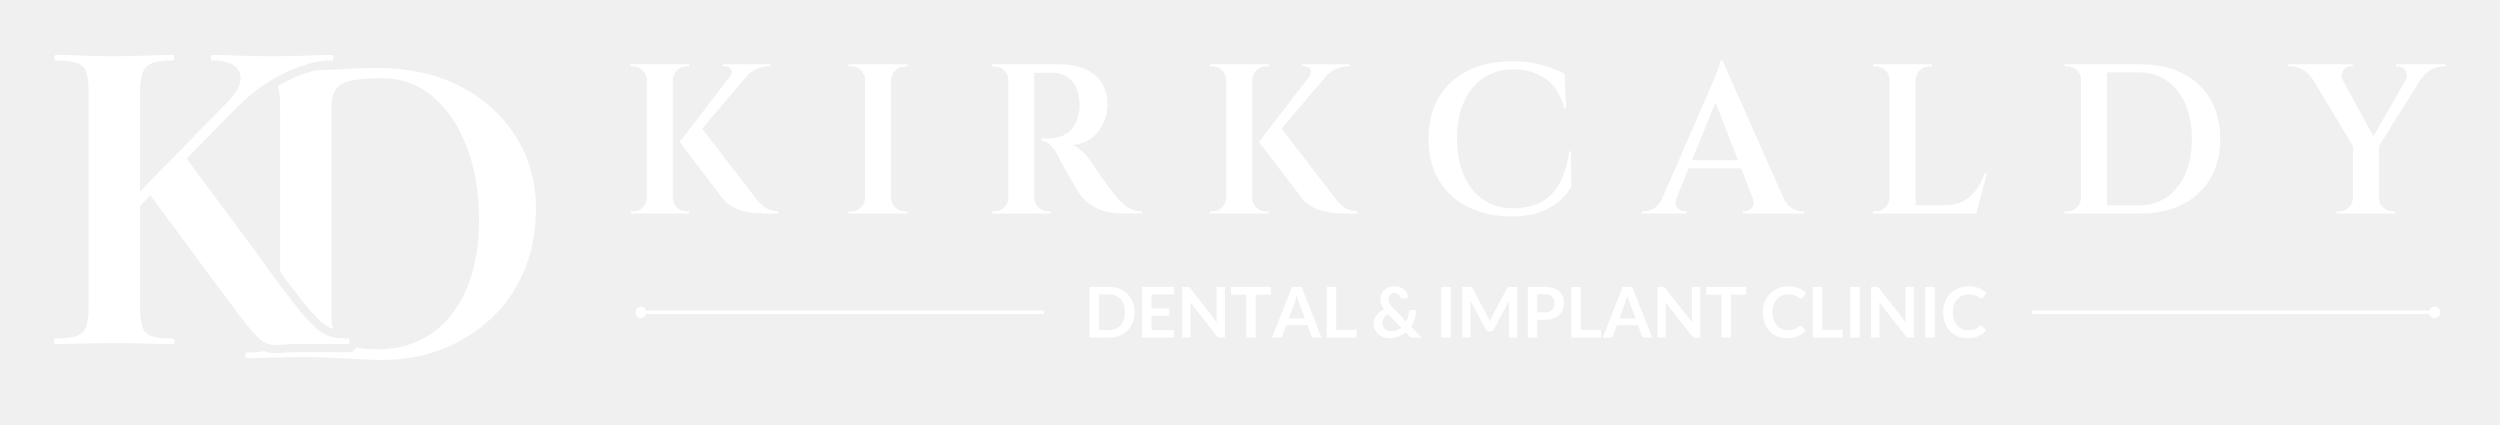
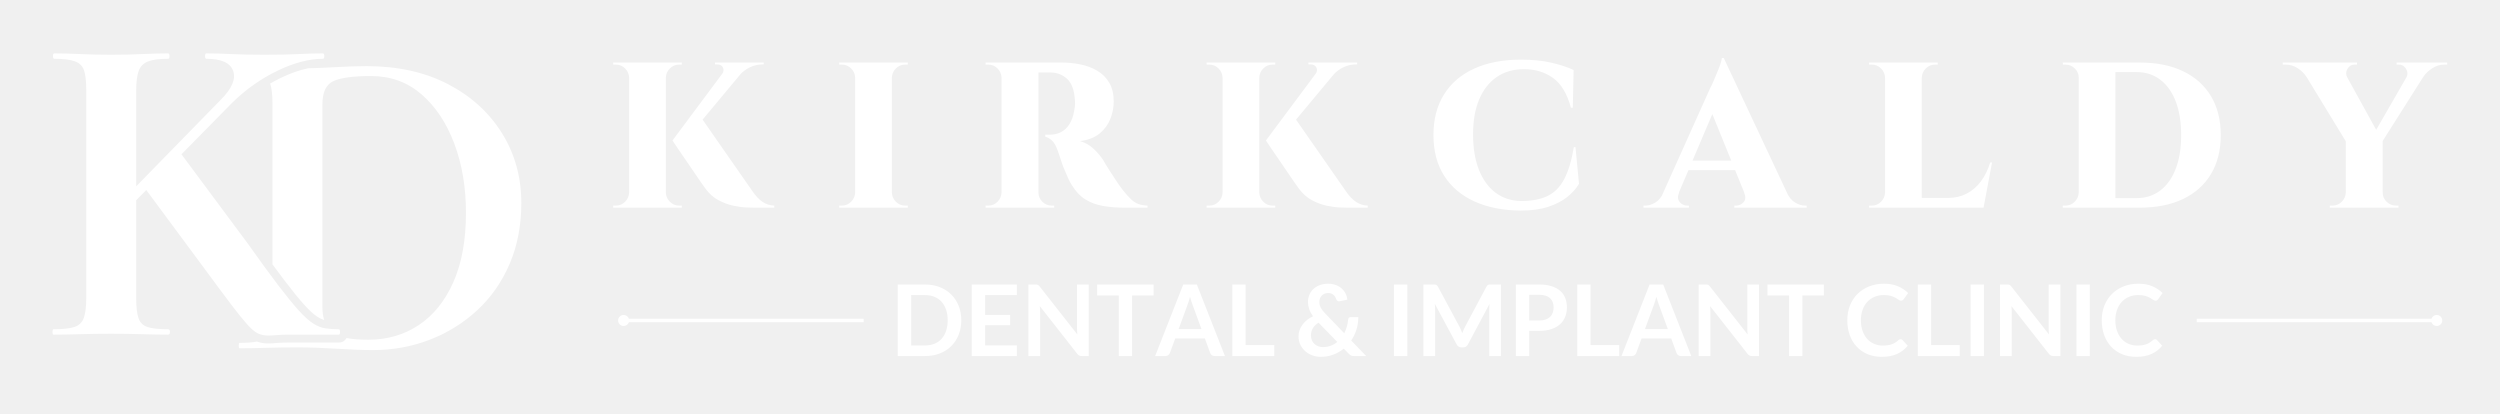
- <svg xmlns="http://www.w3.org/2000/svg" viewBox="0 0 1853 315" width="1853" height="315" role="img" aria-label="Kirkcaldy Dental &amp; Implant Clinic">
+ <svg xmlns="http://www.w3.org/2000/svg" viewBox="0 0 1905 315" width="1905" height="315" role="img" aria-label="Kirkcaldy Dental &amp; Implant Clinic">
  <g fill="#FFFFFF">
    <path d="M284.085 266.763Q273.112 266.763 256.653 265.735Q240.193 264.706 226.477 264.706Q214.133 264.706 202.817 265.049Q191.501 265.392 182.586 265.392Q181.9 265.392 181.9 263.334Q181.9 261.277 182.586 261.277Q190.744 261.277 195.772 260.267Q199.65 261.706 204.25 261.706Q207.267 261.706 211.311 261.338Q214.811 261.02 219.681 261.02H258.086Q262.089 261.02 264.025 257.587Q270.782 258.876 280.656 258.876Q302.259 258.876 319.061 247.732Q335.863 236.588 345.465 214.985Q355.066 193.382 355.066 162.178Q355.066 133.031 346.15 109.371Q337.235 85.711 321.118 71.823Q305.002 57.936 282.713 57.936Q262.825 57.936 254.252 61.707Q245.68 65.479 245.68 79.538V233.845Q245.68 239.482 247 243.833Q244.494 243.098 241.796 241.364Q237.671 238.712 231.866 232.279Q225.691 225.437 216.586 213.465Q212.513 208.11 207.618 201.423V78.853Q207.618 68.908 205.903 63.936Q205.86 63.811 205.814 63.688Q209.85 61.341 214.064 59.311Q225.057 54.014 234.796 52.022Q243.787 51.837 253.91 51.249Q268.654 50.392 279.284 50.392Q314.946 50.392 341.35 64.108Q367.753 77.824 382.498 101.484Q397.243 125.144 397.243 154.634Q397.243 180.352 388.327 201.097Q379.412 221.843 363.638 236.416Q347.865 250.99 327.462 258.877Q307.059 266.763 284.085 266.763Z" />
    <path data-kd="K" d="M65.718 227.225V68.461Q65.718 58.517 64.003 53.545Q62.289 48.573 56.974 46.687Q51.659 44.801 41.372 44.801Q40.343 44.801 40.343 42.743Q40.343 40.686 41.372 40.686Q50.287 40.686 61.26 41.2Q72.233 41.715 84.577 41.715Q97.608 41.715 108.581 41.2Q119.553 40.686 128.126 40.686Q129.155 40.686 129.155 42.743Q129.155 44.801 128.126 44.801Q117.839 44.801 112.695 46.858Q107.552 48.915 105.666 54.059Q103.78 59.203 103.78 69.147V227.225Q103.78 237.169 105.494 242.313Q107.209 247.456 112.352 249.171Q117.496 250.885 128.126 250.885Q129.498 250.885 129.498 252.943Q129.498 255.0 128.126 255.0Q119.211 255.0 108.409 254.657Q97.608 254.314 84.577 254.314Q72.233 254.314 60.917 254.657Q49.601 255.0 40.686 255.0Q40.0 255.0 40.0 252.943Q40.0 250.885 40.686 250.885Q51.316 250.885 56.631 249.171Q61.946 247.456 63.832 242.313Q65.718 237.169 65.718 227.225ZM156.244 205.279 109.266 141.842 136.699 115.439 189.163 186.077Q202.536 204.936 211.794 217.109Q221.053 229.282 227.396 236.312Q233.74 243.341 238.541 246.427Q243.341 249.514 247.97 250.199Q252.6 250.885 258.086 250.885Q259.115 250.885 259.115 252.943Q259.115 255.0 258.086 255.0Q242.998 255.0 233.74 255.0Q224.482 255.0 219.681 255.0Q214.537 255.0 210.766 255.343Q206.994 255.686 204.25 255.686Q199.793 255.686 196.364 253.971Q192.935 252.257 188.305 247.113Q183.676 241.97 176.132 232.026Q168.589 222.081 156.244 205.279ZM79.777 166.531 168.246 76.005Q180.933 63.317 177.675 54.059Q174.418 44.801 157.273 44.801Q156.244 44.801 156.244 42.743Q156.244 40.686 157.273 40.686Q166.531 40.686 176.132 41.2Q185.734 41.715 201.507 41.715Q217.967 41.715 227.568 41.2Q237.169 40.686 246.085 40.686Q247.113 40.686 247.113 42.743Q247.113 44.801 246.085 44.801Q230.311 44.801 211.451 53.888Q192.592 62.974 177.161 78.062L89.035 167.56Z" />
-     <path d="M518.435 92.68 560.937 147.98Q564.413 152.246 568.126 154.379Q571.839 156.512 576.737 156.67V158.25H565.835Q564.097 158.25 560.463 158.013Q556.829 157.776 552.326 156.749Q547.823 155.722 543.241 153.352Q538.659 150.982 535.183 146.558Q534.709 145.768 532.26 142.529Q529.811 139.29 526.177 134.629Q522.543 129.968 518.672 124.833Q514.801 119.698 511.404 115.274Q508.007 110.85 505.874 108.006Q503.741 105.162 503.741 105.162ZM559.989 48.756 512.589 104.53 503.741 105.162 547.191 48.756ZM571.049 47.65V49.072H570.417Q565.203 49.072 560.7 51.126Q556.197 53.18 553.037 56.814L541.187 56.498Q543.083 53.812 541.819 51.442Q540.555 49.072 537.395 49.072H535.815V47.65H570.417ZM498.685 47.65V158.25H479.409V47.65ZM479.883 146.716V158.25H467.243V156.67Q467.401 156.67 468.27 156.67Q469.139 156.67 469.297 156.67Q473.405 156.67 476.328 153.747Q479.251 150.824 479.409 146.716ZM479.883 59.184H479.409Q479.251 55.076 476.328 52.153Q473.405 49.23 469.297 49.23Q469.139 49.23 468.27 49.23Q467.401 49.23 467.243 49.23V47.65H479.883ZM498.211 146.716H498.685Q498.843 150.824 501.766 153.747Q504.689 156.67 508.797 156.67Q508.797 156.67 509.745 156.67Q510.693 156.67 510.851 156.67V158.25H498.211ZM498.211 59.184V47.65H510.851V49.23Q510.693 49.23 509.745 49.23Q508.797 49.23 508.797 49.23Q504.689 49.23 501.766 52.153Q498.843 55.076 498.685 59.184ZM660.477 47.65V158.25H641.201V47.65ZM641.675 146.716V158.25H629.035V156.67Q629.035 156.67 630.062 156.67Q631.089 156.67 631.089 156.67Q635.197 156.67 638.12 153.747Q641.043 150.824 641.201 146.716ZM641.675 59.184H641.201Q641.043 55.076 638.12 52.153Q635.197 49.23 631.089 49.23Q631.089 49.23 630.062 49.23Q629.035 49.23 629.035 49.23V47.65H641.675ZM660.003 146.716H660.477Q660.635 150.824 663.558 153.747Q666.481 156.67 670.589 156.67Q670.589 156.67 671.537 156.67Q672.485 156.67 672.643 156.67V158.25H660.003ZM660.003 59.184V47.65H672.643V49.23Q672.485 49.23 671.537 49.23Q670.589 49.23 670.589 49.23Q666.481 49.23 663.558 52.153Q660.635 55.076 660.477 59.184ZM764.599 47.65H785.613Q792.723 47.65 799.122 49.388Q805.521 51.126 810.419 54.76Q815.317 58.394 818.082 64.003Q820.847 69.612 820.847 77.354Q820.847 84.306 817.845 91.1Q814.843 97.894 808.997 102.397Q803.151 106.9 794.619 107.532Q798.885 108.954 802.756 112.825Q806.627 116.696 809.155 120.488Q809.313 120.646 811.13 123.411Q812.947 126.176 815.633 130.126Q818.319 134.076 821.242 138.026Q824.165 141.976 826.377 144.662Q829.853 148.77 832.776 151.377Q835.699 153.984 839.017 155.327Q842.335 156.67 846.601 156.67V158.25H833.487Q825.271 158.25 818.872 156.512Q812.473 154.774 807.733 151.298Q802.993 147.822 799.517 142.608Q798.569 141.186 796.831 138.263Q795.093 135.34 793.039 131.706Q790.985 128.072 789.01 124.675Q787.035 121.278 785.692 118.592Q784.349 115.906 783.875 114.8Q781.347 110.218 778.345 107.374Q775.343 104.53 771.867 104.214V102.634Q772.183 102.634 773.921 102.713Q775.659 102.792 777.871 102.634Q782.137 102.476 786.482 101.054Q790.827 99.632 794.303 95.761Q797.779 91.89 799.359 84.938Q799.675 83.516 799.991 81.304Q800.307 79.092 800.149 76.722Q799.675 65.662 794.461 59.974Q789.247 54.286 781.189 53.97Q778.187 53.812 774.869 53.891Q771.551 53.97 769.102 53.97Q766.653 53.97 766.179 53.97Q766.179 53.812 765.784 52.232Q765.389 50.652 764.994 49.151Q764.599 47.65 764.599 47.65ZM766.653 47.65V158.25H747.377V47.65ZM747.851 146.716V158.25H735.211V156.67Q735.369 156.67 736.238 156.67Q737.107 156.67 737.265 156.67Q741.373 156.67 744.296 153.747Q747.219 150.824 747.377 146.716ZM747.851 59.184H747.377Q747.219 55.076 744.296 52.153Q741.373 49.23 737.265 49.23Q737.107 49.23 736.238 49.23Q735.369 49.23 735.211 49.23V47.65H747.851ZM766.179 146.716H766.653Q766.653 150.824 769.655 153.747Q772.657 156.67 776.765 156.67Q776.923 156.67 777.792 156.67Q778.661 156.67 778.661 156.67V158.25H766.179ZM947.879 92.68 990.381 147.98Q993.857 152.246 997.57 154.379Q1001.283 156.512 1006.181 156.67V158.25H995.279Q993.541 158.25 989.907 158.013Q986.273 157.776 981.77 156.749Q977.267 155.722 972.685 153.352Q968.103 150.982 964.627 146.558Q964.153 145.768 961.704 142.529Q959.255 139.29 955.621 134.629Q951.987 129.968 948.116 124.833Q944.245 119.698 940.848 115.274Q937.451 110.85 935.318 108.006Q933.185 105.162 933.185 105.162ZM989.433 48.756 942.033 104.53 933.185 105.162 976.635 48.756ZM1000.493 47.65V49.072H999.861Q994.647 49.072 990.144 51.126Q985.641 53.18 982.481 56.814L970.631 56.498Q972.527 53.812 971.263 51.442Q969.999 49.072 966.839 49.072H965.259V47.65H999.861ZM928.129 47.65V158.25H908.853V47.65ZM909.327 146.716V158.25H896.687V156.67Q896.845 156.67 897.714 156.67Q898.583 156.67 898.741 156.67Q902.849 156.67 905.772 153.747Q908.695 150.824 908.853 146.716ZM909.327 59.184H908.853Q908.695 55.076 905.772 52.153Q902.849 49.23 898.741 49.23Q898.583 49.23 897.714 49.23Q896.845 49.23 896.687 49.23V47.65H909.327ZM927.655 146.716H928.129Q928.287 150.824 931.21 153.747Q934.133 156.67 938.241 156.67Q938.241 156.67 939.189 156.67Q940.137 156.67 940.295 156.67V158.25H927.655ZM927.655 59.184V47.65H940.295V49.23Q940.137 49.23 939.189 49.23Q938.241 49.23 938.241 49.23Q934.133 49.23 931.21 52.153Q928.287 55.076 928.129 59.184ZM1164.339 112.114 1164.655 138.5Q1161.021 144.662 1155.017 149.639Q1149.013 154.616 1140.402 157.539Q1131.791 160.462 1120.257 160.462Q1101.929 160.304 1088.025 153.352Q1074.121 146.4 1066.458 133.523Q1058.795 120.646 1058.795 102.792Q1058.795 85.254 1066.379 72.377Q1073.963 59.5 1087.867 52.469Q1101.771 45.438 1120.889 45.438Q1133.213 45.438 1143.009 48.203Q1152.805 50.968 1159.599 54.76L1160.863 80.198H1159.441Q1155.491 65.188 1145.458 58.315Q1135.425 51.442 1121.995 51.442Q1109.039 51.442 1099.638 57.683Q1090.237 63.924 1085.102 75.379Q1079.967 86.834 1079.967 102.476Q1079.967 118.118 1084.944 129.731Q1089.921 141.344 1099.006 147.743Q1108.091 154.142 1120.257 154.458Q1132.107 154.458 1140.876 150.429Q1149.645 146.4 1155.254 137.078Q1160.863 127.756 1163.075 112.114ZM1276.677 44.806 1326.605 157.302H1303.221L1269.251 70.086ZM1242.707 146.716Q1241.443 149.876 1242.233 152.088Q1243.023 154.3 1244.919 155.485Q1246.815 156.67 1248.711 156.67H1250.133V158.25H1216.953V156.67Q1216.953 156.67 1217.664 156.67Q1218.375 156.67 1218.375 156.67Q1222.009 156.67 1225.88 154.379Q1229.751 152.088 1232.279 146.716ZM1276.677 44.806 1277.467 61.396 1238.125 157.776H1227.381L1268.145 64.082Q1268.461 63.45 1269.488 61.001Q1270.515 58.552 1271.858 55.392Q1273.201 52.232 1274.149 49.309Q1275.097 46.386 1275.255 44.806ZM1295.163 118.75V124.754H1247.605V118.75ZM1299.113 146.716H1321.865Q1324.393 152.088 1328.264 154.379Q1332.135 156.67 1335.769 156.67Q1335.769 156.67 1336.401 156.67Q1337.033 156.67 1337.033 156.67V158.25H1291.687V156.67H1293.109Q1296.111 156.67 1298.481 154.063Q1300.851 151.456 1299.113 146.716ZM1419.825 47.65V158.25H1400.549V47.65ZM1461.695 152.088 1464.381 158.25H1419.351V152.088ZM1472.755 128.23 1464.855 158.25H1435.309L1440.997 152.088Q1449.055 152.088 1454.901 149.165Q1460.747 146.242 1464.697 140.791Q1468.647 135.34 1471.175 128.23ZM1401.023 146.716V158.25H1388.383V156.67Q1388.383 156.67 1389.41 156.67Q1390.437 156.67 1390.437 156.67Q1394.545 156.67 1397.468 153.747Q1400.391 150.824 1400.549 146.716ZM1401.023 59.184H1400.549Q1400.391 55.076 1397.468 52.153Q1394.545 49.23 1390.437 49.23Q1390.437 49.23 1389.41 49.23Q1388.383 49.23 1388.383 49.23V47.65H1401.023ZM1419.351 59.184V47.65H1431.991V49.23Q1431.833 49.23 1430.885 49.23Q1429.937 49.23 1429.937 49.23Q1425.829 49.23 1422.906 52.153Q1419.983 55.076 1419.825 59.184ZM1586.357 47.65Q1604.369 47.65 1617.72 54.365Q1631.071 61.08 1638.339 73.562Q1645.607 86.044 1645.607 102.95Q1645.607 119.856 1638.339 132.259Q1631.071 144.662 1617.72 151.456Q1604.369 158.25 1586.357 158.25H1550.017L1549.859 152.246Q1552.861 152.246 1557.364 152.246Q1561.867 152.246 1566.686 152.246Q1571.505 152.246 1575.692 152.246Q1579.879 152.246 1582.486 152.246Q1585.093 152.246 1585.093 152.246Q1597.259 152.246 1606.028 146.163Q1614.797 140.08 1619.695 129.02Q1624.593 117.96 1624.593 102.95Q1624.593 87.94 1619.695 76.88Q1614.797 65.82 1605.949 59.737Q1597.101 53.654 1585.093 53.654Q1585.093 53.654 1582.328 53.654Q1579.563 53.654 1575.218 53.654Q1570.873 53.654 1565.817 53.654Q1560.761 53.654 1556.1 53.654Q1551.439 53.654 1548.279 53.654V47.65ZM1561.709 47.65V158.25H1542.433V47.65ZM1542.907 146.716V158.25H1530.267V156.67Q1530.267 156.67 1531.294 156.67Q1532.321 156.67 1532.321 156.67Q1536.429 156.67 1539.352 153.747Q1542.275 150.824 1542.433 146.716ZM1542.907 59.184H1542.433Q1542.433 55.076 1539.431 52.153Q1536.429 49.23 1532.321 49.23Q1532.321 49.23 1531.373 49.23Q1530.425 49.23 1530.425 49.23L1530.267 47.65H1542.907ZM1730.137 47.808 1762.053 106.268 1744.831 109.586 1707.543 47.808ZM1763.317 107.374V158.25H1744.041V107.374ZM1789.703 47.808H1801.079L1761.895 110.534L1754.627 108.954ZM1783.225 59.026Q1784.489 56.814 1783.857 54.523Q1783.225 52.232 1781.566 50.731Q1779.907 49.23 1777.695 49.23Q1777.695 49.23 1776.747 49.23Q1775.799 49.23 1775.799 49.23V47.65H1812.613V49.23H1810.401Q1805.503 49.23 1801.158 52.074Q1796.813 54.918 1794.443 58.552ZM1736.299 59.026 1714.021 58.552Q1711.809 54.918 1707.543 52.074Q1703.277 49.23 1698.221 49.23H1696.009V47.65H1743.883V49.23Q1743.883 49.23 1742.856 49.23Q1741.829 49.23 1741.829 49.23Q1738.353 49.23 1736.536 52.469Q1734.719 55.708 1736.299 59.026ZM1744.515 146.716V158.25H1731.875V156.67Q1731.875 156.67 1732.823 156.67Q1733.771 156.67 1733.929 156.67Q1738.037 156.67 1740.96 153.747Q1743.883 150.824 1744.041 146.716ZM1762.843 146.716H1763.317Q1763.317 150.824 1766.319 153.747Q1769.321 156.67 1773.429 156.67Q1773.429 156.67 1774.377 156.67Q1775.325 156.67 1775.325 156.67V158.25H1762.843Z" />
-     <path d="M840.967 231.452Q840.967 235.586 839.589 239.044Q838.211 242.502 835.715 244.998Q833.219 247.494 829.709 248.872Q826.199 250.25 821.935 250.25H807.583V212.654H821.935Q826.199 212.654 829.709 214.045Q833.219 215.436 835.715 217.919Q838.211 220.402 839.589 223.86Q840.967 227.318 840.967 231.452ZM833.817 231.452Q833.817 228.358 832.985 225.901Q832.153 223.444 830.619 221.741Q829.085 220.038 826.888 219.128Q824.691 218.218 821.935 218.218H814.629V244.686H821.935Q824.691 244.686 826.888 243.776Q829.085 242.866 830.619 241.163Q832.153 239.46 832.985 237.003Q833.817 234.546 833.817 231.452ZM870.165 212.654V218.218H853.499V228.644H866.629V234.026H853.499V244.66H870.165V250.25H846.453V212.654ZM879.889 212.654Q880.357 212.654 880.669 212.693Q880.981 212.732 881.228 212.849Q881.475 212.966 881.709 213.187Q881.943 213.408 882.229 213.772L901.963 238.914Q901.859 238.004 901.82 237.133Q901.781 236.262 901.781 235.508V212.654H907.943V250.25H904.329Q903.497 250.25 902.951 249.99Q902.405 249.73 901.885 249.054L882.229 224.016Q882.307 224.848 882.346 225.667Q882.385 226.486 882.385 227.162V250.25H876.223V212.654H879.889ZM942.029 212.654V218.4H930.719V250.25H923.725V218.4H912.363V212.654ZM979.521 250.25H974.113Q973.203 250.25 972.618 249.795Q972.033 249.34 971.773 248.664L968.965 240.994H953.391L950.583 248.664Q950.375 249.262 949.764 249.756Q949.153 250.25 948.269 250.25H942.835L957.603 212.654H964.753ZM955.185 236.054H967.171L962.595 223.548Q962.283 222.716 961.906 221.585Q961.529 220.454 961.165 219.128Q960.801 220.454 960.45 221.598Q960.099 222.742 959.761 223.6ZM990.389 244.478H1005.443V250.25H983.395V212.654H990.389ZM1033.757 212.238Q1036.045 212.238 1037.852 212.94Q1039.659 213.642 1040.946 214.812Q1042.233 215.982 1042.974 217.49Q1043.715 218.998 1043.845 220.61L1039.763 221.468Q1039.685 221.494 1039.594 221.494Q1039.503 221.494 1039.425 221.494Q1038.983 221.494 1038.632 221.247Q1038.281 221.0 1038.073 220.48Q1037.839 219.804 1037.475 219.193Q1037.111 218.582 1036.591 218.127Q1036.071 217.672 1035.369 217.399Q1034.667 217.126 1033.757 217.126Q1032.665 217.126 1031.807 217.503Q1030.949 217.88 1030.351 218.517Q1029.753 219.154 1029.441 219.999Q1029.129 220.844 1029.129 221.78Q1029.129 222.56 1029.298 223.288Q1029.467 224.016 1029.831 224.744Q1030.195 225.472 1030.78 226.239Q1031.365 227.006 1032.223 227.89L1042.207 238.264Q1043.065 236.626 1043.585 234.806Q1044.105 232.986 1044.261 231.114Q1044.313 230.516 1044.651 230.152Q1044.989 229.788 1045.587 229.788H1049.617Q1049.591 233.22 1048.629 236.34Q1047.667 239.46 1045.873 242.086L1053.751 250.25H1047.459Q1046.965 250.25 1046.588 250.198Q1046.211 250.146 1045.873 250.003Q1045.535 249.86 1045.223 249.626Q1044.911 249.392 1044.573 249.028L1041.973 246.35Q1039.477 248.378 1036.422 249.522Q1033.367 250.666 1029.805 250.666Q1027.621 250.666 1025.541 249.925Q1023.461 249.184 1021.823 247.78Q1020.185 246.376 1019.184 244.387Q1018.183 242.398 1018.183 239.902Q1018.183 238.16 1018.755 236.587Q1019.327 235.014 1020.341 233.662Q1021.355 232.31 1022.746 231.218Q1024.137 230.126 1025.801 229.346Q1024.423 227.396 1023.786 225.537Q1023.149 223.678 1023.149 221.832Q1023.149 219.882 1023.864 218.127Q1024.579 216.372 1025.944 215.072Q1027.309 213.772 1029.285 213.005Q1031.261 212.238 1033.757 212.238ZM1024.709 239.382Q1024.709 240.812 1025.203 241.956Q1025.697 243.1 1026.555 243.893Q1027.413 244.686 1028.544 245.115Q1029.675 245.544 1030.949 245.544Q1033.237 245.544 1035.122 244.829Q1037.007 244.114 1038.567 242.84L1028.687 232.7Q1026.607 234.052 1025.658 235.742Q1024.709 237.432 1024.709 239.382ZM1075.357 250.25H1068.337V212.654H1075.357ZM1102.683 234.65Q1103.125 235.482 1103.502 236.379Q1103.879 237.276 1104.243 238.186Q1104.607 237.25 1104.997 236.34Q1105.387 235.43 1105.829 234.598L1116.957 213.772Q1117.165 213.382 1117.386 213.148Q1117.607 212.914 1117.88 212.81Q1118.153 212.706 1118.491 212.68Q1118.829 212.654 1119.297 212.654H1124.575V250.25H1118.413V225.966Q1118.413 225.29 1118.452 224.484Q1118.491 223.678 1118.569 222.846L1107.207 244.166Q1106.817 244.894 1106.193 245.297Q1105.569 245.7 1104.737 245.7H1103.775Q1102.943 245.7 1102.319 245.297Q1101.695 244.894 1101.305 244.166L1089.787 222.768Q1089.891 223.626 1089.93 224.445Q1089.969 225.264 1089.969 225.966V250.25H1083.807V212.654H1089.085Q1089.553 212.654 1089.891 212.68Q1090.229 212.706 1090.502 212.81Q1090.775 212.914 1091.009 213.148Q1091.243 213.382 1091.451 213.772L1102.683 234.65ZM1139.395 237.016V250.25H1132.401V212.654H1144.647Q1148.417 212.654 1151.173 213.538Q1153.929 214.422 1155.723 216.008Q1157.517 217.594 1158.375 219.804Q1159.233 222.014 1159.233 224.64Q1159.233 227.37 1158.323 229.645Q1157.413 231.92 1155.593 233.558Q1153.773 235.196 1151.043 236.106Q1148.313 237.016 1144.647 237.016ZM1139.395 231.556H1144.647Q1146.571 231.556 1148.001 231.075Q1149.431 230.594 1150.367 229.697Q1151.303 228.8 1151.771 227.513Q1152.239 226.226 1152.239 224.64Q1152.239 223.132 1151.771 221.91Q1151.303 220.688 1150.367 219.83Q1149.431 218.972 1148.001 218.517Q1146.571 218.062 1144.647 218.062H1139.395ZM1171.661 244.478H1186.715V250.25H1164.667V212.654H1171.661ZM1224.597 250.25H1219.189Q1218.279 250.25 1217.694 249.795Q1217.109 249.34 1216.849 248.664L1214.041 240.994H1198.467L1195.659 248.664Q1195.451 249.262 1194.84 249.756Q1194.229 250.25 1193.345 250.25H1187.911L1202.679 212.654H1209.829ZM1200.261 236.054H1212.247L1207.671 223.548Q1207.359 222.716 1206.982 221.585Q1206.605 220.454 1206.241 219.128Q1205.877 220.454 1205.526 221.598Q1205.175 222.742 1204.837 223.6ZM1232.137 212.654Q1232.605 212.654 1232.917 212.693Q1233.229 212.732 1233.476 212.849Q1233.723 212.966 1233.957 213.187Q1234.191 213.408 1234.477 213.772L1254.211 238.914Q1254.107 238.004 1254.068 237.133Q1254.029 236.262 1254.029 235.508V212.654H1260.191V250.25H1256.577Q1255.745 250.25 1255.199 249.99Q1254.653 249.73 1254.133 249.054L1234.477 224.016Q1234.555 224.848 1234.594 225.667Q1234.633 226.486 1234.633 227.162V250.25H1228.471V212.654H1232.137ZM1294.277 212.654V218.4H1282.967V250.25H1275.973V218.4H1264.611V212.654ZM1334.603 241.384Q1335.175 241.384 1335.591 241.826L1338.347 244.816Q1336.059 247.65 1332.718 249.158Q1329.377 250.666 1324.697 250.666Q1320.511 250.666 1317.17 249.236Q1313.829 247.806 1311.463 245.258Q1309.097 242.71 1307.836 239.174Q1306.575 235.638 1306.575 231.452Q1306.575 227.214 1307.979 223.691Q1309.383 220.168 1311.931 217.62Q1314.479 215.072 1318.028 213.655Q1321.577 212.238 1325.867 212.238Q1330.053 212.238 1333.186 213.577Q1336.319 214.916 1338.555 217.126L1336.215 220.376Q1336.007 220.688 1335.682 220.922Q1335.357 221.156 1334.785 221.156Q1334.187 221.156 1333.563 220.688Q1332.939 220.22 1331.977 219.674Q1331.015 219.128 1329.546 218.66Q1328.077 218.192 1325.815 218.192Q1323.163 218.192 1320.94 219.115Q1318.717 220.038 1317.118 221.754Q1315.519 223.47 1314.622 225.927Q1313.725 228.384 1313.725 231.452Q1313.725 234.624 1314.622 237.094Q1315.519 239.564 1317.053 241.254Q1318.587 242.944 1320.667 243.841Q1322.747 244.738 1325.139 244.738Q1326.569 244.738 1327.726 244.582Q1328.883 244.426 1329.858 244.088Q1330.833 243.75 1331.704 243.217Q1332.575 242.684 1333.433 241.904Q1333.693 241.67 1333.979 241.527Q1334.265 241.384 1334.603 241.384ZM1350.619 244.478H1365.673V250.25H1343.625V212.654H1350.619ZM1378.387 250.25H1371.367V212.654H1378.387ZM1390.503 212.654Q1390.971 212.654 1391.283 212.693Q1391.595 212.732 1391.842 212.849Q1392.089 212.966 1392.323 213.187Q1392.557 213.408 1392.843 213.772L1412.577 238.914Q1412.473 238.004 1412.434 237.133Q1412.395 236.262 1412.395 235.508V212.654H1418.557V250.25H1414.943Q1414.111 250.25 1413.565 249.99Q1413.019 249.73 1412.499 249.054L1392.843 224.016Q1392.921 224.848 1392.96 225.667Q1392.999 226.486 1392.999 227.162V250.25H1386.837V212.654H1390.503ZM1434.027 250.25H1427.007V212.654H1434.027ZM1468.321 241.384Q1468.893 241.384 1469.309 241.826L1472.065 244.816Q1469.777 247.65 1466.436 249.158Q1463.095 250.666 1458.415 250.666Q1454.229 250.666 1450.888 249.236Q1447.547 247.806 1445.181 245.258Q1442.815 242.71 1441.554 239.174Q1440.293 235.638 1440.293 231.452Q1440.293 227.214 1441.697 223.691Q1443.101 220.168 1445.649 217.62Q1448.197 215.072 1451.746 213.655Q1455.295 212.238 1459.585 212.238Q1463.771 212.238 1466.904 213.577Q1470.037 214.916 1472.273 217.126L1469.933 220.376Q1469.725 220.688 1469.4 220.922Q1469.075 221.156 1468.503 221.156Q1467.905 221.156 1467.281 220.688Q1466.657 220.22 1465.695 219.674Q1464.733 219.128 1463.264 218.66Q1461.795 218.192 1459.533 218.192Q1456.881 218.192 1454.658 219.115Q1452.435 220.038 1450.836 221.754Q1449.237 223.47 1448.34 225.927Q1447.443 228.384 1447.443 231.452Q1447.443 234.624 1448.34 237.094Q1449.237 239.564 1450.771 241.254Q1452.305 242.944 1454.385 243.841Q1456.465 244.738 1458.857 244.738Q1460.287 244.738 1461.444 244.582Q1462.601 244.426 1463.576 244.088Q1464.551 243.75 1465.422 243.217Q1466.293 242.684 1467.151 241.904Q1467.411 241.67 1467.697 241.527Q1467.983 241.384 1468.321 241.384Z" />
+     <path d="M533.129 87.94 573.419 145.768Q577.053 151.14 581.082 153.826Q585.111 156.512 590.009 156.67V158.25H574.841Q573.261 158.25 568.837 158.092Q564.413 157.934 558.804 156.749Q553.195 155.564 547.507 152.562Q541.819 149.56 537.553 143.714Q536.605 142.45 534.393 139.29Q532.181 136.13 529.416 132.022Q526.651 127.914 523.649 123.569Q520.647 119.224 518.119 115.511Q515.591 111.798 514.011 109.428Q512.431 107.058 512.431 107.058ZM570.733 48.756 523.175 105.794 512.431 107.058 555.881 48.756ZM581.951 47.65V49.072H581.319Q576.105 49.072 571.602 51.205Q567.099 53.338 563.939 56.814L550.193 56.498Q552.089 53.812 550.904 51.442Q549.719 49.072 546.401 49.072H544.821V47.65H581.319ZM507.375 47.65V158.25H479.409V47.65ZM479.883 146.716V158.25H467.243V156.67Q467.401 156.67 468.27 156.67Q469.139 156.67 469.297 156.67Q473.405 156.67 476.328 153.747Q479.251 150.824 479.409 146.716ZM479.883 59.184H479.409Q479.251 55.076 476.328 52.153Q473.405 49.23 469.297 49.23Q469.139 49.23 468.27 49.23Q467.401 49.23 467.243 49.23V47.65H479.883ZM506.901 146.716H507.375Q507.533 150.824 510.456 153.747Q513.379 156.67 517.487 156.67Q517.803 156.67 518.672 156.67Q519.541 156.67 519.541 156.67V158.25H506.901ZM506.901 59.184V47.65H519.541V49.23Q519.383 49.23 518.593 49.23Q517.803 49.23 517.487 49.23Q513.379 49.23 510.456 52.153Q507.533 55.076 507.375 59.184ZM679.595 47.65V158.25H651.629V47.65ZM652.103 146.716V158.25H639.463V156.67Q639.463 156.67 640.49 156.67Q641.517 156.67 641.517 156.67Q645.625 156.67 648.548 153.747Q651.471 150.824 651.629 146.716ZM652.103 59.184H651.629Q651.471 55.076 648.548 52.153Q645.625 49.23 641.517 49.23Q641.517 49.23 640.49 49.23Q639.463 49.23 639.463 49.23V47.65H652.103ZM679.121 146.716H679.595Q679.753 150.824 682.676 153.747Q685.599 156.67 689.707 156.67Q689.707 156.67 690.655 156.67Q691.603 156.67 691.761 156.67V158.25H679.121ZM679.121 59.184V47.65H691.761V49.23Q691.603 49.23 690.655 49.23Q689.707 49.23 689.707 49.23Q685.599 49.23 682.676 52.153Q679.753 55.076 679.595 59.184ZM789.247 47.65H808.997Q816.107 47.65 823.217 49.072Q830.327 50.494 836.094 53.891Q841.861 57.288 845.258 63.055Q848.655 68.822 848.655 77.512Q848.655 83.832 846.206 90.31Q843.757 96.788 838.148 101.528Q832.539 106.268 823.059 107.532Q829.063 109.27 833.566 113.615Q838.069 117.96 840.913 122.384Q841.071 122.858 842.493 125.228Q843.915 127.598 846.206 131.074Q848.497 134.55 850.867 138.184Q853.237 141.818 855.449 144.662Q859.083 149.244 861.848 151.851Q864.613 154.458 867.536 155.485Q870.459 156.512 874.409 156.67V158.25H856.871Q847.865 158.25 840.36 156.907Q832.855 155.564 827.009 151.93Q821.163 148.296 816.739 141.028Q815.159 138.658 813.895 135.735Q812.631 132.812 811.367 129.889Q810.103 126.966 809.155 124.201Q808.207 121.436 807.417 118.987Q806.627 116.538 805.995 114.8Q804.099 109.428 801.65 107.137Q799.201 104.846 796.515 104.214V102.634Q796.989 102.634 798.174 102.634Q799.359 102.634 800.149 102.634Q804.573 102.634 808.365 100.738Q812.157 98.842 814.843 94.734Q817.529 90.626 818.635 83.832Q818.951 82.41 819.109 80.672Q819.267 78.934 819.109 76.722Q818.477 65.188 813.342 60.29Q808.207 55.392 800.781 55.234Q799.201 55.234 797.305 55.234Q795.409 55.234 793.671 55.234Q791.933 55.234 790.827 55.234Q790.827 55.234 790.432 53.338Q790.037 51.442 789.642 49.546Q789.247 47.65 789.247 47.65ZM791.301 47.65V158.25H763.177V47.65ZM763.651 146.716V158.25H751.011V156.67Q751.327 156.67 752.117 156.67Q752.907 156.67 753.065 156.67Q757.173 156.67 760.096 153.747Q763.019 150.824 763.177 146.716ZM763.651 59.184H763.177Q763.019 55.076 760.096 52.153Q757.173 49.23 753.065 49.23Q752.907 49.23 752.117 49.23Q751.327 49.23 751.011 49.23V47.65H763.651ZM790.827 146.716H791.301Q791.301 150.824 794.303 153.747Q797.305 156.67 801.413 156.67Q801.729 156.67 802.44 156.67Q803.151 156.67 803.309 156.67V158.25H790.827ZM985.325 87.94 1025.615 145.768Q1029.249 151.14 1033.278 153.826Q1037.307 156.512 1042.205 156.67V158.25H1027.037Q1025.457 158.25 1021.033 158.092Q1016.609 157.934 1011 156.749Q1005.391 155.564 999.703 152.562Q994.015 149.56 989.749 143.714Q988.801 142.45 986.589 139.29Q984.377 136.13 981.612 132.022Q978.847 127.914 975.845 123.569Q972.843 119.224 970.315 115.511Q967.787 111.798 966.207 109.428Q964.627 107.058 964.627 107.058ZM1022.929 48.756 975.371 105.794 964.627 107.058 1008.077 48.756ZM1034.147 47.65V49.072H1033.515Q1028.301 49.072 1023.798 51.205Q1019.295 53.338 1016.135 56.814L1002.389 56.498Q1004.285 53.812 1003.1 51.442Q1001.915 49.072 998.597 49.072H997.017V47.65H1033.515ZM959.571 47.65V158.25H931.605V47.65ZM932.079 146.716V158.25H919.439V156.67Q919.597 156.67 920.466 156.67Q921.335 156.67 921.493 156.67Q925.601 156.67 928.524 153.747Q931.447 150.824 931.605 146.716ZM932.079 59.184H931.605Q931.447 55.076 928.524 52.153Q925.601 49.23 921.493 49.23Q921.335 49.23 920.466 49.23Q919.597 49.23 919.439 49.23V47.65H932.079ZM959.097 146.716H959.571Q959.729 150.824 962.652 153.747Q965.575 156.67 969.683 156.67Q969.999 156.67 970.868 156.67Q971.737 156.67 971.737 156.67V158.25H959.097ZM959.097 59.184V47.65H971.737V49.23Q971.579 49.23 970.789 49.23Q969.999 49.23 969.683 49.23Q965.575 49.23 962.652 52.153Q959.729 55.076 959.571 59.184ZM1200.521 112.114 1203.207 140.08Q1199.889 145.61 1194.122 150.192Q1188.355 154.774 1179.665 157.618Q1170.975 160.462 1158.809 160.462Q1138.585 160.304 1123.575 153.51Q1108.565 146.716 1100.428 133.918Q1092.291 121.12 1092.291 102.792Q1092.291 84.938 1100.27 72.061Q1108.249 59.184 1123.259 52.311Q1138.269 45.438 1159.125 45.438Q1172.081 45.438 1182.272 47.808Q1192.463 50.178 1199.099 53.338L1198.467 82.094H1197.045Q1192.621 65.82 1183.22 59.263Q1173.819 52.706 1161.337 52.706Q1149.171 52.706 1140.481 58.71Q1131.791 64.714 1127.13 75.774Q1122.469 86.834 1122.469 102.318Q1122.469 117.96 1126.893 129.257Q1131.317 140.554 1139.454 146.716Q1147.591 152.878 1158.809 153.194Q1171.291 153.194 1179.27 149.323Q1187.249 145.452 1191.989 136.367Q1196.729 127.282 1199.257 112.114ZM1313.491 44.174 1366.579 157.302H1333.399L1301.799 79.566ZM1279.521 146.716Q1278.099 149.876 1278.889 152.088Q1279.679 154.3 1281.654 155.485Q1283.629 156.67 1285.525 156.67H1286.947V158.25H1252.345V156.67Q1252.345 156.67 1253.056 156.67Q1253.767 156.67 1253.767 156.67Q1257.401 156.67 1261.272 154.379Q1265.143 152.088 1267.671 146.716ZM1313.491 44.174 1313.649 66.136 1274.623 157.776H1262.457L1303.537 66.294Q1304.327 65.188 1305.512 62.265Q1306.697 59.342 1308.198 55.866Q1309.699 52.39 1310.805 49.23Q1311.911 46.07 1312.069 44.174ZM1328.185 122.384V129.652H1282.523V122.384ZM1328.975 146.716H1361.523Q1364.051 152.088 1367.922 154.379Q1371.793 156.67 1375.427 156.67Q1375.427 156.67 1376.059 156.67Q1376.691 156.67 1376.691 156.67V158.25H1321.549V156.67H1322.971Q1326.131 156.67 1328.58 154.063Q1331.029 151.456 1328.975 146.716ZM1464.381 47.65V158.25H1436.415V47.65ZM1505.777 150.824 1510.991 158.25H1463.907V150.824ZM1517.943 123.806 1511.465 158.25H1478.759L1484.447 150.824Q1492.189 150.824 1498.509 147.585Q1504.829 144.346 1509.411 138.263Q1513.993 132.18 1516.521 123.806ZM1436.889 146.716V158.25H1424.249V156.67Q1424.249 156.67 1425.276 156.67Q1426.303 156.67 1426.303 156.67Q1430.411 156.67 1433.334 153.747Q1436.257 150.824 1436.415 146.716ZM1436.889 59.184H1436.415Q1436.257 55.076 1433.334 52.153Q1430.411 49.23 1426.303 49.23Q1426.303 49.23 1425.276 49.23Q1424.249 49.23 1424.249 49.23V47.65H1436.889ZM1463.907 59.184V47.65H1476.547V49.23Q1476.389 49.23 1475.441 49.23Q1474.493 49.23 1474.493 49.23Q1470.385 49.23 1467.462 52.153Q1464.539 55.076 1464.381 59.184ZM1630.439 47.65Q1649.715 47.65 1663.54 54.286Q1677.365 60.922 1684.791 73.325Q1692.217 85.728 1692.217 102.95Q1692.217 120.172 1684.791 132.575Q1677.365 144.978 1663.54 151.614Q1649.715 158.25 1630.439 158.25H1591.571L1591.413 150.982Q1597.417 150.982 1602.947 150.982Q1608.477 150.982 1613.059 150.982Q1617.641 150.982 1620.959 150.982Q1624.277 150.982 1626.094 150.982Q1627.911 150.982 1627.911 150.982Q1638.497 150.982 1646.16 145.136Q1653.823 139.29 1657.931 128.546Q1662.039 117.802 1662.039 102.95Q1662.039 88.098 1657.931 77.354Q1653.823 66.61 1646.16 60.764Q1638.497 54.918 1627.911 54.918Q1627.911 54.918 1626.015 54.918Q1624.119 54.918 1620.564 54.918Q1617.009 54.918 1612.348 54.918Q1607.687 54.918 1601.92 54.918Q1596.153 54.918 1589.833 54.918V47.65ZM1611.953 47.65V158.25H1583.987V47.65ZM1584.461 146.716V158.25H1571.821V156.67Q1571.821 156.67 1572.848 156.67Q1573.875 156.67 1573.875 156.67Q1577.983 156.67 1580.906 153.747Q1583.829 150.824 1583.987 146.716ZM1584.461 59.184H1583.987Q1583.987 55.076 1580.985 52.153Q1577.983 49.23 1573.875 49.23Q1573.875 49.23 1572.927 49.23Q1571.979 49.23 1571.979 49.23L1571.821 47.65H1584.461ZM1782.435 47.808 1815.141 107.058 1787.807 108.164 1750.993 47.808ZM1815.615 107.374V158.25H1787.491V107.374ZM1840.105 47.808H1853.377L1813.719 110.376L1804.871 108.954ZM1833.627 59.026Q1834.891 56.814 1834.259 54.523Q1833.627 52.232 1831.968 50.731Q1830.309 49.23 1828.097 49.23Q1828.097 49.23 1827.149 49.23Q1826.201 49.23 1826.201 49.23V47.65H1864.753V49.23H1862.541Q1857.643 49.23 1853.298 52.074Q1848.953 54.918 1846.583 58.552ZM1788.597 59.026 1757.471 58.552Q1755.259 54.918 1750.993 52.074Q1746.727 49.23 1741.671 49.23H1739.459V47.65H1796.023V49.23Q1796.023 49.23 1795.075 49.23Q1794.127 49.23 1794.127 49.23Q1790.651 49.23 1788.755 52.469Q1786.859 55.708 1788.597 59.026ZM1787.965 146.716V158.25H1775.325V156.67Q1775.325 156.67 1776.273 156.67Q1777.221 156.67 1777.379 156.67Q1781.487 156.67 1784.41 153.747Q1787.333 150.824 1787.491 146.716ZM1815.141 146.716H1815.615Q1815.615 150.824 1818.617 153.747Q1821.619 156.67 1825.727 156.67Q1825.727 156.67 1826.675 156.67Q1827.623 156.67 1827.623 156.67V158.25H1815.141Z" />
+     <path d="M732.504 244.053Q732.504 250.047 730.506 255.061Q728.508 260.075 724.889 263.695Q721.27 267.314 716.18 269.312Q711.091 271.31 704.908 271.31H684.098V216.796H704.908Q711.091 216.796 716.18 218.813Q721.27 220.83 724.889 224.43Q728.508 228.03 730.506 233.045Q732.504 238.059 732.504 244.053ZM722.137 244.053Q722.137 239.567 720.931 236.004Q719.724 232.441 717.5 229.972Q715.276 227.503 712.09 226.183Q708.904 224.864 704.908 224.864H694.314V263.242H704.908Q708.904 263.242 712.09 261.923Q715.276 260.603 717.5 258.134Q719.724 255.665 720.931 252.102Q722.137 248.539 722.137 244.053ZM774.842 216.796V224.864H750.676V239.981H769.714V247.785H750.676V263.204H774.842V271.31H740.459V216.796ZM788.941 216.796Q789.62 216.796 790.072 216.852Q790.525 216.909 790.883 217.079Q791.241 217.248 791.58 217.569Q791.92 217.889 792.334 218.417L820.949 254.873Q820.798 253.553 820.741 252.29Q820.685 251.027 820.685 249.934V216.796H829.62V271.31H824.379Q823.173 271.31 822.381 270.933Q821.59 270.556 820.836 269.576L792.334 233.271Q792.447 234.477 792.504 235.665Q792.561 236.852 792.561 237.832V271.31H783.626V216.796H788.941ZM879.044 216.796V225.127H862.645V271.31H852.504V225.127H836.029V216.796ZM933.408 271.31H925.566Q924.247 271.31 923.398 270.65Q922.55 269.99 922.173 269.01L918.102 257.889H895.519L891.448 269.01Q891.146 269.877 890.26 270.594Q889.374 271.31 888.092 271.31H880.213L901.627 216.796H911.994ZM898.121 250.726H915.5L908.865 232.592Q908.413 231.386 907.866 229.746Q907.319 228.106 906.792 226.183Q906.264 228.106 905.755 229.765Q905.246 231.423 904.756 232.668ZM949.166 262.941H970.995V271.31H939.025V216.796H949.166ZM1012.05 216.193Q1015.368 216.193 1017.988 217.211Q1020.608 218.228 1022.474 219.925Q1024.34 221.621 1025.415 223.808Q1026.489 225.995 1026.678 228.332L1020.759 229.576Q1020.646 229.614 1020.514 229.614Q1020.382 229.614 1020.269 229.614Q1019.628 229.614 1019.119 229.256Q1018.61 228.898 1018.308 228.144Q1017.969 227.163 1017.441 226.277Q1016.913 225.391 1016.159 224.732Q1015.405 224.072 1014.387 223.676Q1013.369 223.28 1012.05 223.28Q1010.467 223.28 1009.222 223.827Q1007.978 224.374 1007.111 225.297Q1006.244 226.221 1005.792 227.446Q1005.339 228.671 1005.339 230.029Q1005.339 231.16 1005.584 232.215Q1005.829 233.271 1006.357 234.326Q1006.885 235.382 1007.733 236.494Q1008.582 237.606 1009.826 238.888L1024.302 253.93Q1025.547 251.555 1026.301 248.916Q1027.055 246.277 1027.281 243.563Q1027.356 242.696 1027.846 242.168Q1028.336 241.64 1029.203 241.64H1035.047Q1035.009 246.617 1033.614 251.141Q1032.219 255.665 1029.618 259.472L1041.041 271.31H1031.918Q1031.202 271.31 1030.655 271.235Q1030.108 271.159 1029.618 270.952Q1029.128 270.745 1028.676 270.405Q1028.223 270.066 1027.733 269.538L1023.963 265.655Q1020.344 268.596 1015.914 270.254Q1011.484 271.913 1006.32 271.913Q1003.153 271.913 1000.137 270.839Q997.121 269.764 994.746 267.728Q992.371 265.693 990.919 262.809Q989.468 259.925 989.468 256.305Q989.468 253.78 990.297 251.499Q991.126 249.218 992.597 247.257Q994.067 245.297 996.084 243.714Q998.101 242.13 1000.514 240.999Q998.516 238.172 997.592 235.476Q996.668 232.781 996.668 230.104Q996.668 227.276 997.705 224.732Q998.742 222.187 1000.721 220.302Q1002.7 218.417 1005.566 217.305Q1008.431 216.193 1012.05 216.193ZM998.93 255.551Q998.93 257.625 999.647 259.284Q1000.363 260.942 1001.607 262.092Q1002.851 263.242 1004.491 263.864Q1006.131 264.486 1007.978 264.486Q1011.296 264.486 1014.029 263.45Q1016.762 262.413 1019.024 260.565L1004.698 245.863Q1001.682 247.823 1000.306 250.273Q998.93 252.724 998.93 255.551ZM1072.37 271.31H1062.191V216.796H1072.37ZM1111.993 248.69Q1112.634 249.896 1113.18 251.197Q1113.727 252.498 1114.255 253.817Q1114.782 252.46 1115.348 251.141Q1115.913 249.821 1116.554 248.615L1132.69 218.417Q1132.992 217.851 1133.312 217.512Q1133.632 217.173 1134.028 217.022Q1134.424 216.871 1134.914 216.834Q1135.404 216.796 1136.083 216.796H1143.736V271.31H1134.801V236.098Q1134.801 235.118 1134.858 233.949Q1134.914 232.781 1135.027 231.574L1118.552 262.488Q1117.987 263.544 1117.082 264.128Q1116.177 264.712 1114.971 264.712H1113.576Q1112.37 264.712 1111.465 264.128Q1110.56 263.544 1109.995 262.488L1093.293 231.461Q1093.444 232.705 1093.501 233.893Q1093.557 235.08 1093.557 236.098V271.31H1084.622V216.796H1092.276Q1092.954 216.796 1093.444 216.834Q1093.934 216.871 1094.33 217.022Q1094.726 217.173 1095.065 217.512Q1095.405 217.851 1095.706 218.417L1111.993 248.69ZM1165.225 252.121V271.31H1155.084V216.796H1172.84Q1178.307 216.796 1182.303 218.078Q1186.299 219.359 1188.901 221.659Q1191.502 223.959 1192.746 227.163Q1193.99 230.368 1193.99 234.175Q1193.99 238.134 1192.671 241.433Q1191.351 244.732 1188.712 247.107Q1186.073 249.482 1182.115 250.801Q1178.156 252.121 1172.84 252.121ZM1165.225 244.204H1172.84Q1175.63 244.204 1177.704 243.506Q1179.777 242.809 1181.134 241.508Q1182.492 240.208 1183.17 238.341Q1183.849 236.475 1183.849 234.175Q1183.849 231.989 1183.17 230.217Q1182.492 228.445 1181.134 227.201Q1179.777 225.957 1177.704 225.297Q1175.63 224.637 1172.84 224.637H1165.225ZM1212.011 262.941H1233.839V271.31H1201.869V216.796H1212.011ZM1288.768 271.31H1280.926Q1279.607 271.31 1278.759 270.65Q1277.91 269.99 1277.533 269.01L1273.462 257.889H1250.879L1246.808 269.01Q1246.506 269.877 1245.62 270.594Q1244.734 271.31 1243.453 271.31H1235.573L1256.987 216.796H1267.354ZM1253.481 250.726H1270.86L1264.225 232.592Q1263.773 231.386 1263.226 229.746Q1262.68 228.106 1262.152 226.183Q1261.624 228.106 1261.115 229.765Q1260.606 231.423 1260.116 232.668ZM1299.701 216.796Q1300.38 216.796 1300.832 216.852Q1301.284 216.909 1301.643 217.079Q1302.001 217.248 1302.34 217.569Q1302.679 217.889 1303.094 218.417L1331.708 254.873Q1331.557 253.553 1331.501 252.29Q1331.444 251.027 1331.444 249.934V216.796H1340.379V271.31H1335.139Q1333.933 271.31 1333.141 270.933Q1332.349 270.556 1331.595 269.576L1303.094 233.271Q1303.207 234.477 1303.264 235.665Q1303.32 236.852 1303.32 237.832V271.31H1294.385V216.796H1299.701ZM1389.804 216.796V225.127H1373.404V271.31H1363.263V225.127H1346.788V216.796ZM1448.277 258.454Q1449.106 258.454 1449.709 259.095L1453.705 263.431Q1450.388 267.54 1445.543 269.727Q1440.699 271.913 1433.913 271.913Q1427.843 271.913 1422.999 269.84Q1418.154 267.766 1414.724 264.072Q1411.293 260.377 1409.465 255.25Q1407.636 250.123 1407.636 244.053Q1407.636 237.908 1409.672 232.799Q1411.708 227.691 1415.402 223.996Q1419.097 220.302 1424.243 218.247Q1429.389 216.193 1435.609 216.193Q1441.679 216.193 1446.222 218.134Q1450.765 220.076 1454.007 223.28L1450.614 227.993Q1450.312 228.445 1449.841 228.784Q1449.37 229.124 1448.541 229.124Q1447.673 229.124 1446.769 228.445Q1445.864 227.767 1444.469 226.975Q1443.074 226.183 1440.944 225.505Q1438.814 224.826 1435.534 224.826Q1431.689 224.826 1428.465 226.164Q1425.242 227.503 1422.923 229.991Q1420.605 232.479 1419.304 236.042Q1418.004 239.604 1418.004 244.053Q1418.004 248.652 1419.304 252.234Q1420.605 255.815 1422.829 258.266Q1425.053 260.716 1428.069 262.017Q1431.085 263.318 1434.554 263.318Q1436.627 263.318 1438.305 263.091Q1439.983 262.865 1441.396 262.375Q1442.81 261.885 1444.073 261.112Q1445.336 260.339 1446.58 259.208Q1446.957 258.869 1447.372 258.662Q1447.787 258.454 1448.277 258.454ZM1471.5 262.941H1493.328V271.31H1461.359V216.796H1471.5ZM1511.763 271.31H1501.584V216.796H1511.763ZM1529.332 216.796Q1530.01 216.796 1530.463 216.852Q1530.915 216.909 1531.273 217.079Q1531.631 217.248 1531.971 217.569Q1532.31 217.889 1532.725 218.417L1561.339 254.873Q1561.188 253.553 1561.132 252.29Q1561.075 251.027 1561.075 249.934V216.796H1570.01V271.31H1564.77Q1563.563 271.31 1562.772 270.933Q1561.98 270.556 1561.226 269.576L1532.725 233.271Q1532.838 234.477 1532.894 235.665Q1532.951 236.852 1532.951 237.832V271.31H1524.016V216.796H1529.332ZM1592.441 271.31H1582.262V216.796H1592.441ZM1642.168 258.454Q1642.997 258.454 1643.6 259.095L1647.597 263.431Q1644.279 267.54 1639.435 269.727Q1634.59 271.913 1627.804 271.913Q1621.734 271.913 1616.89 269.84Q1612.045 267.766 1608.615 264.072Q1605.184 260.377 1603.356 255.25Q1601.527 250.123 1601.527 244.053Q1601.527 237.908 1603.563 232.799Q1605.599 227.691 1609.293 223.996Q1612.988 220.302 1618.134 218.247Q1623.28 216.193 1629.501 216.193Q1635.57 216.193 1640.113 218.134Q1644.656 220.076 1647.898 223.28L1644.505 227.993Q1644.204 228.445 1643.732 228.784Q1643.261 229.124 1642.432 229.124Q1641.565 229.124 1640.66 228.445Q1639.755 227.767 1638.36 226.975Q1636.965 226.183 1634.835 225.505Q1632.705 224.826 1629.425 224.826Q1625.58 224.826 1622.356 226.164Q1619.133 227.503 1616.815 229.991Q1614.496 232.479 1613.195 236.042Q1611.895 239.604 1611.895 244.053Q1611.895 248.652 1613.195 252.234Q1614.496 255.815 1616.72 258.266Q1618.945 260.716 1621.961 262.017Q1624.977 263.318 1628.445 263.318Q1630.518 263.318 1632.196 263.091Q1633.874 262.865 1635.288 262.375Q1636.701 261.885 1637.964 261.112Q1639.227 260.339 1640.471 259.208Q1640.848 258.869 1641.263 258.662Q1641.678 258.454 1642.168 258.454Z" />
  </g>
-   <line x1="475.2" y1="231.5" x2="773.6" y2="231.5" stroke="#FFFFFF" stroke-width="2.6" />
-   <circle cx="475.2" cy="231.5" r="4.2" fill="#FFFFFF" />
-   <line x1="1506.3" y1="231.5" x2="1804.6" y2="231.5" stroke="#FFFFFF" stroke-width="2.6" />
-   <circle cx="1804.6" cy="231.5" r="4.2" fill="#FFFFFF" />
+   <line x1="475.2" y1="244.2" x2="658.1" y2="244.2" stroke="#FFFFFF" stroke-width="2.6" />
+   <circle cx="475.2" cy="244.2" r="4.2" fill="#FFFFFF" />
+   <line x1="1673.9" y1="244.2" x2="1856.8" y2="244.2" stroke="#FFFFFF" stroke-width="2.6" />
+   <circle cx="1856.8" cy="244.2" r="4.2" fill="#FFFFFF" />
</svg>
